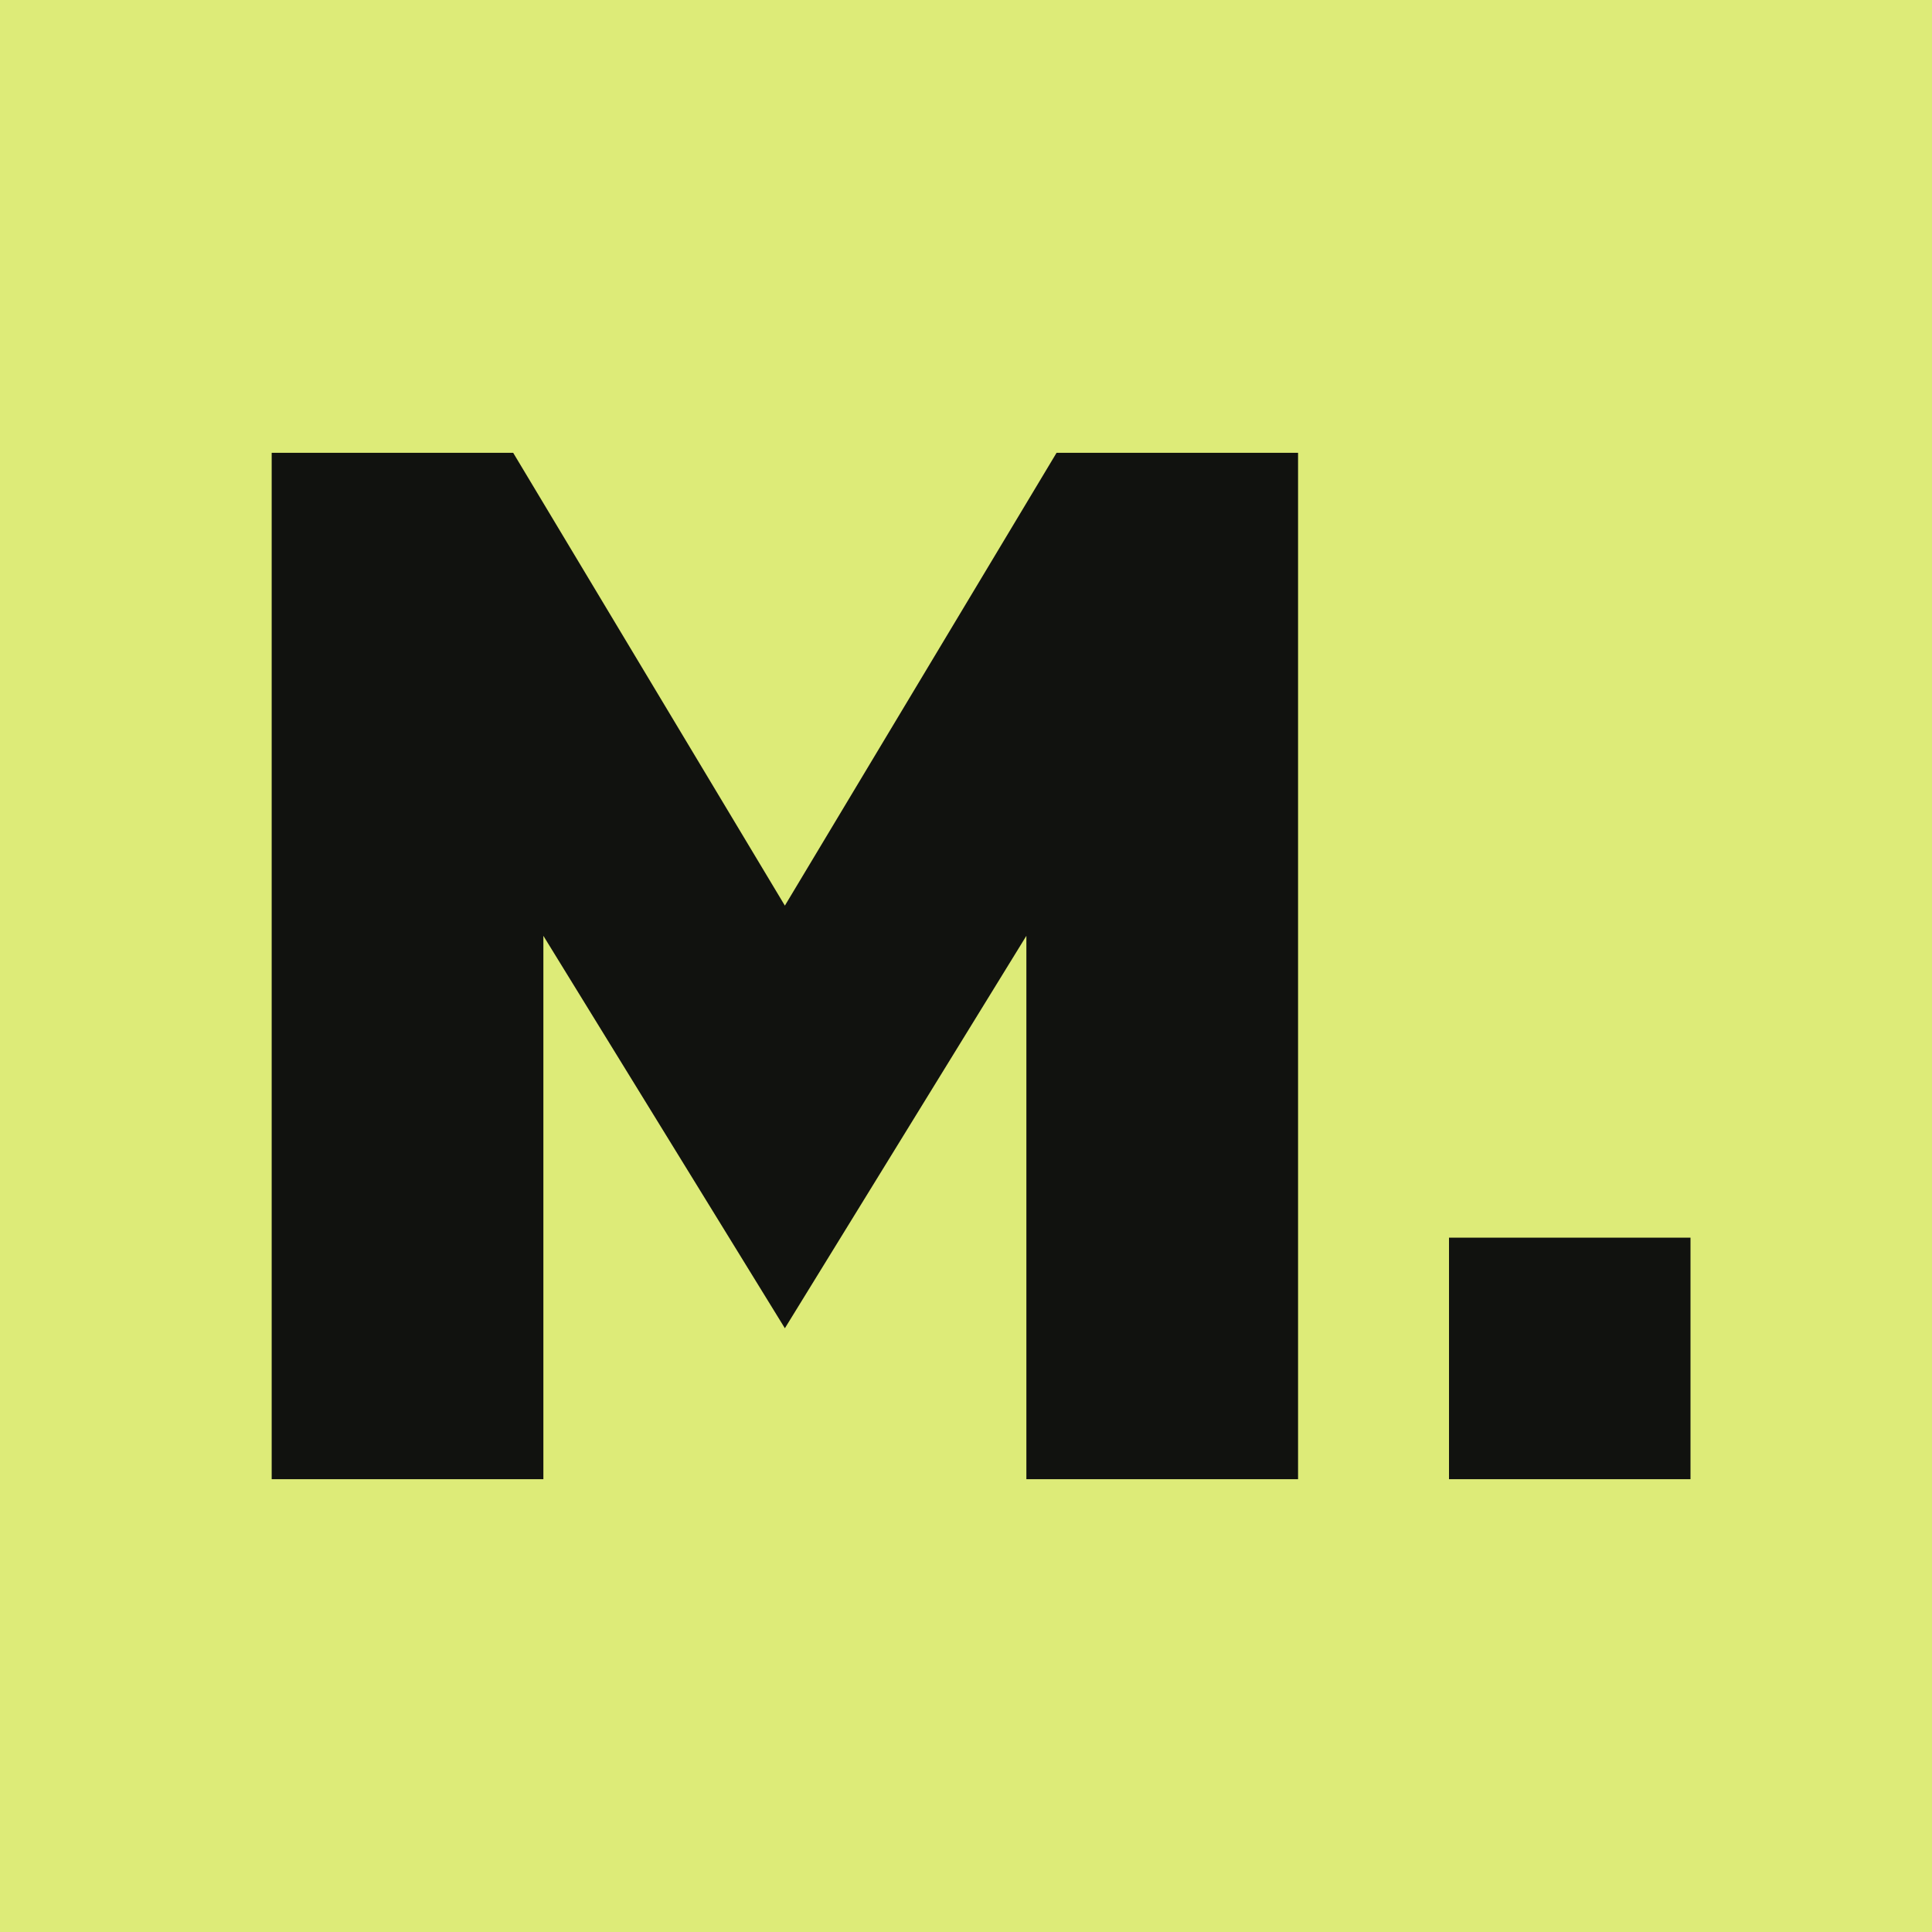
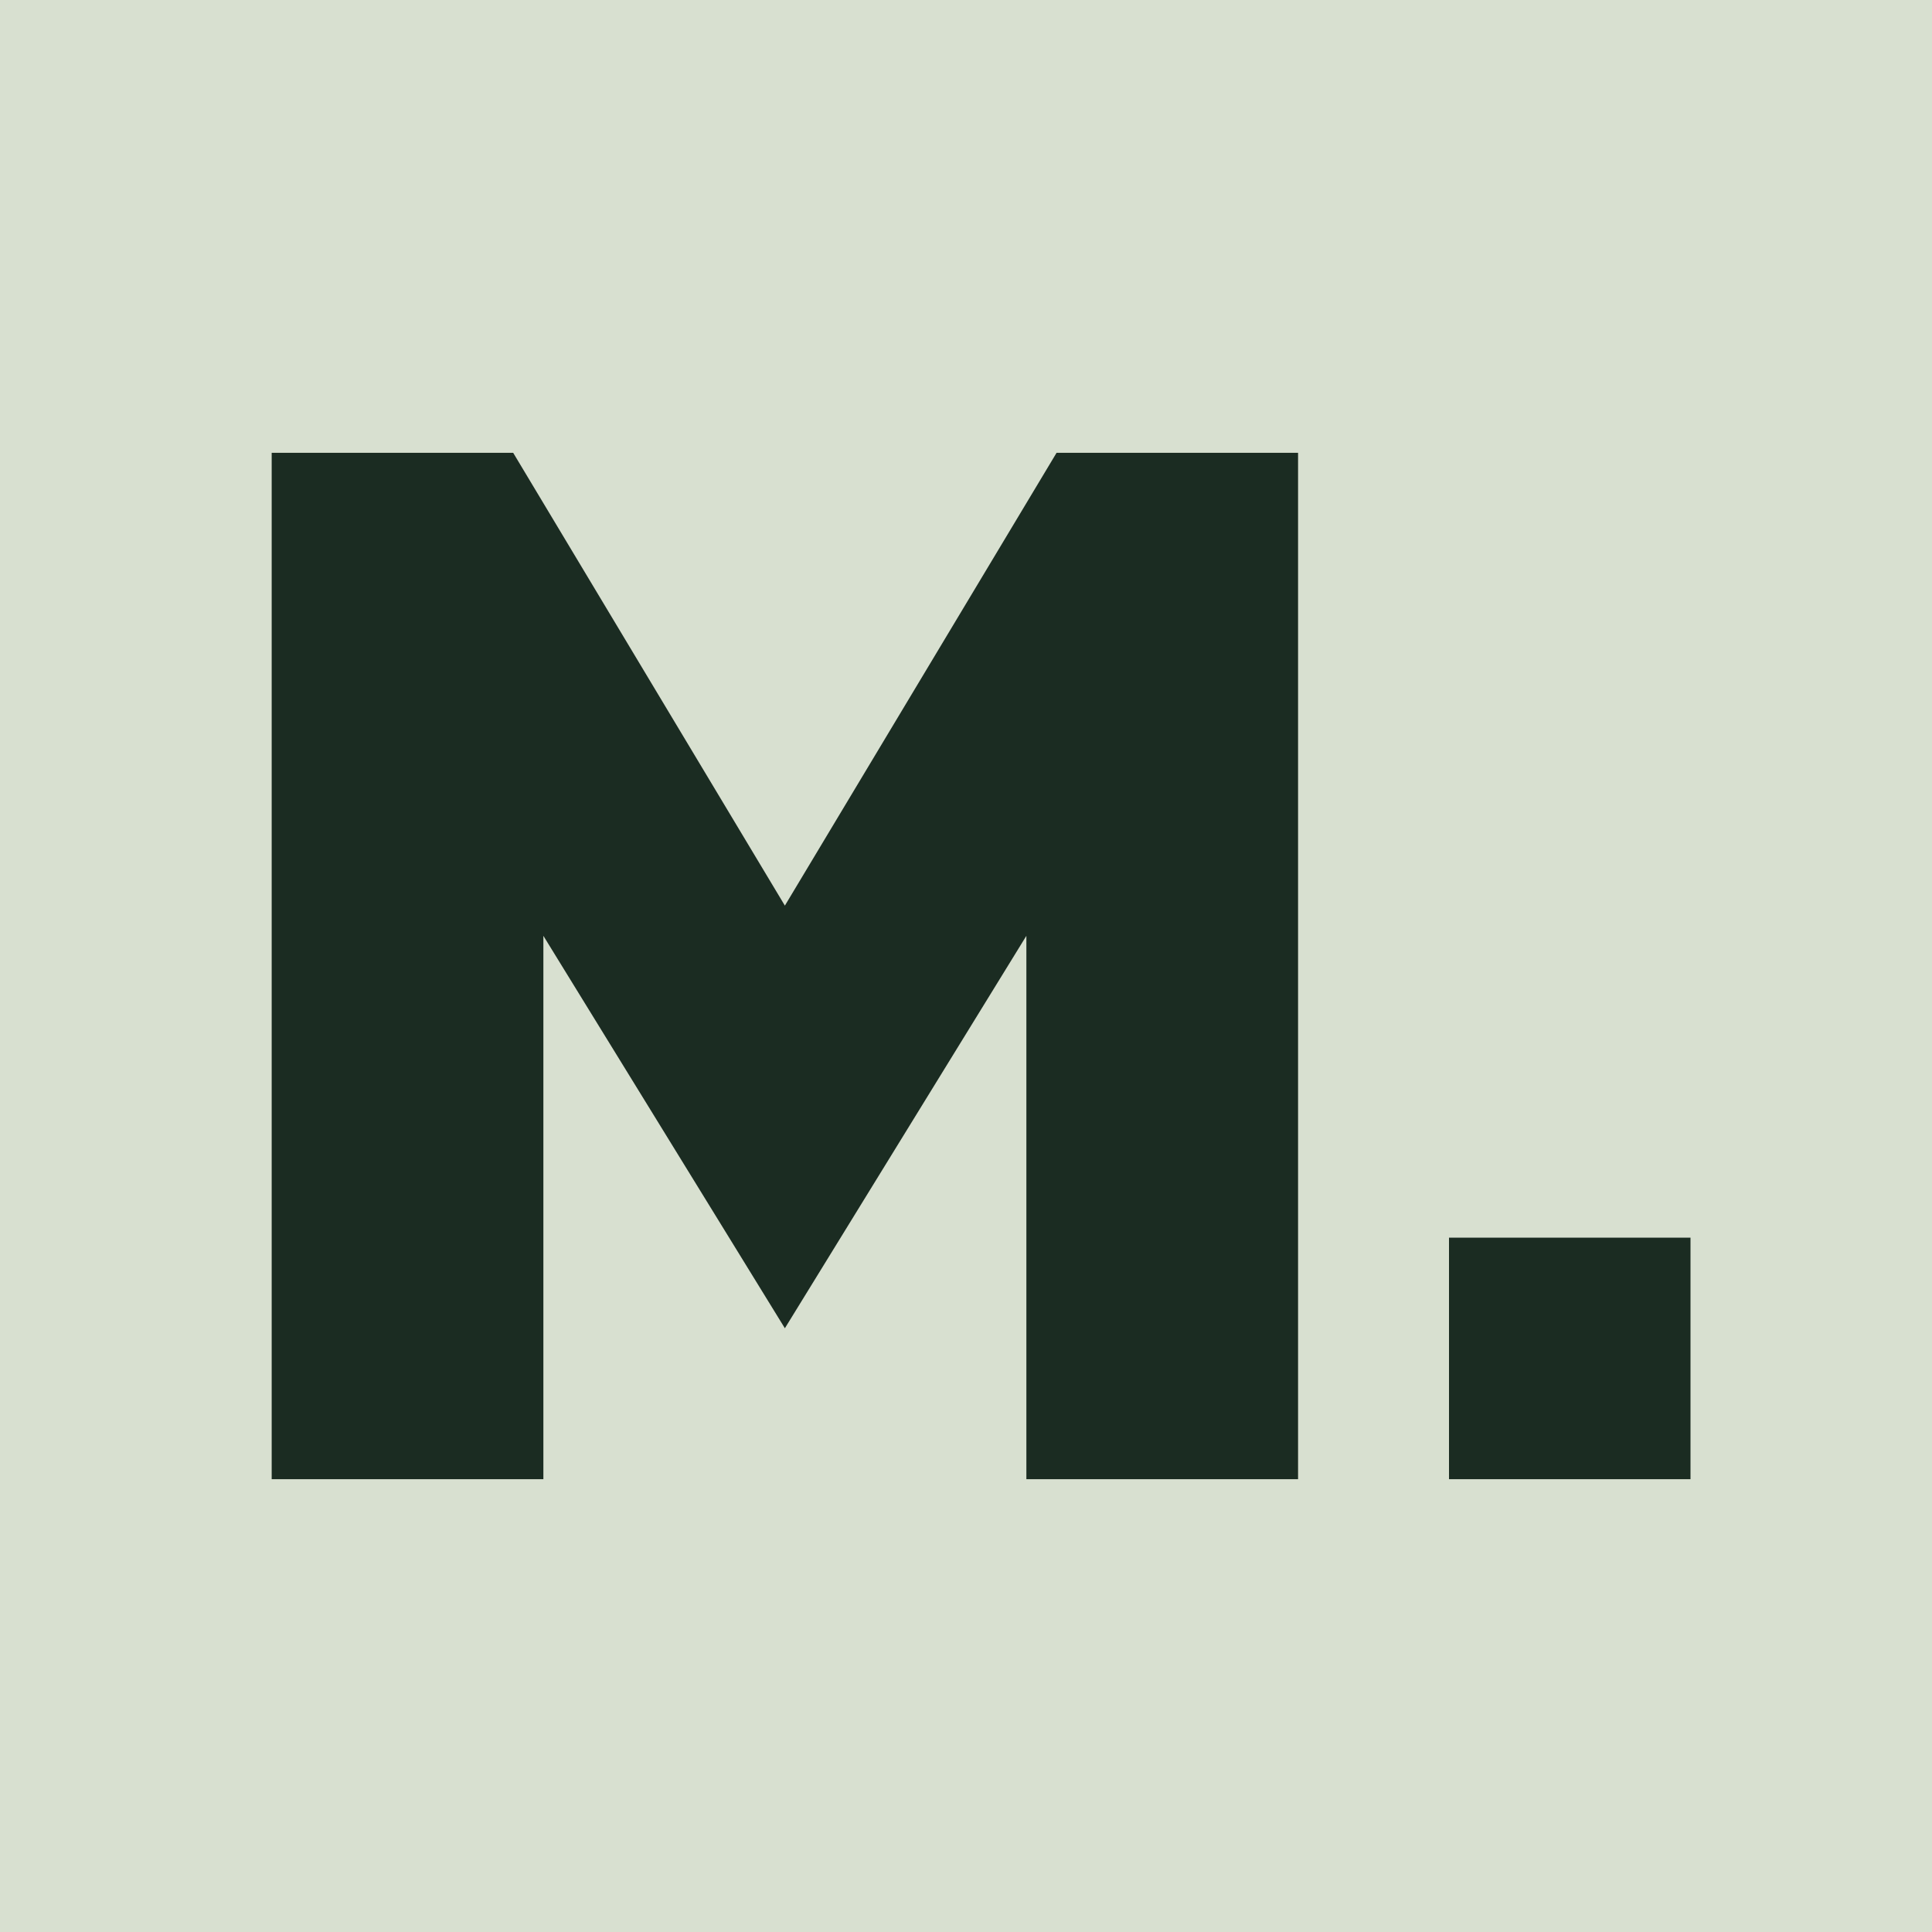
<svg xmlns="http://www.w3.org/2000/svg" viewBox="0 0 64 64">
-   <rect width="64" height="64" fill="#DDEB78" />
-   <path fill="#11120F" d="M9 49V15h8l9 15 9-15h8v34h-9V31l-8 13-8-13v18zm39-8h8v8h-8z" />
+   <rect width="64" height="64" fill="#D8E0D0" />
+   <path fill="#1B2C22" d="M9 49V15h8l9 15 9-15h8v34h-9V31l-8 13-8-13v18zm39-8h8v8h-8z" />
</svg>
